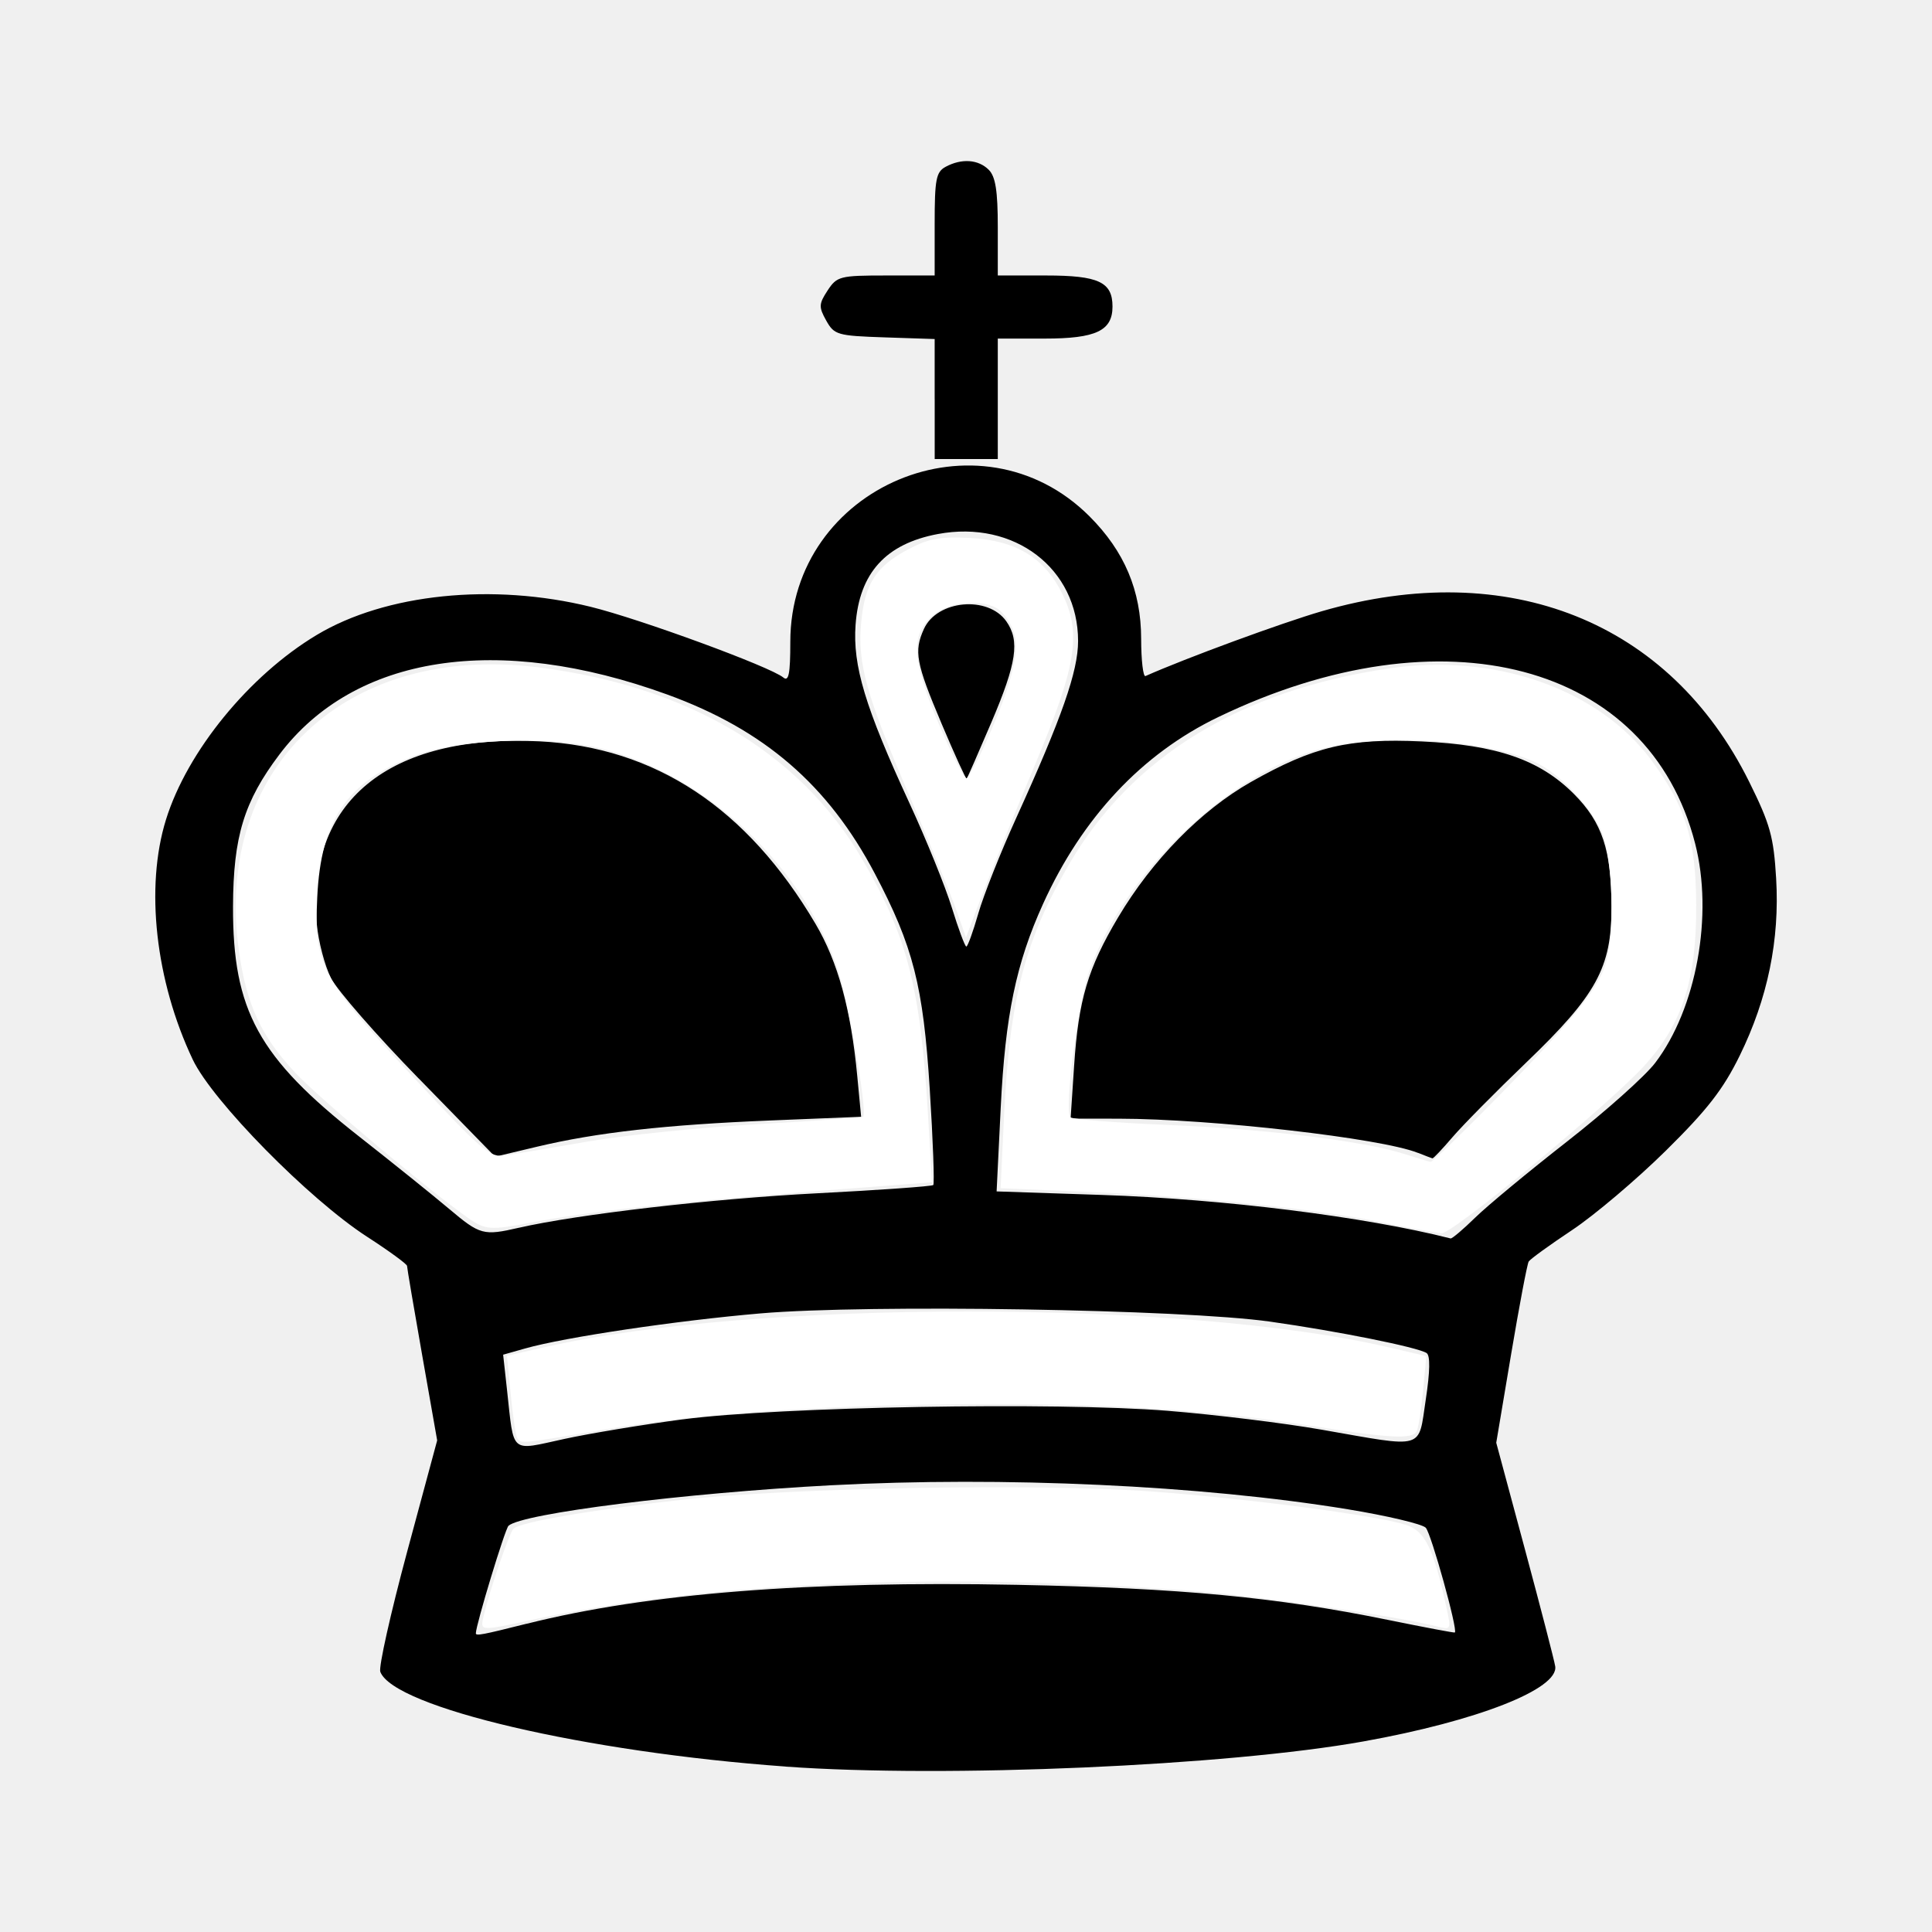
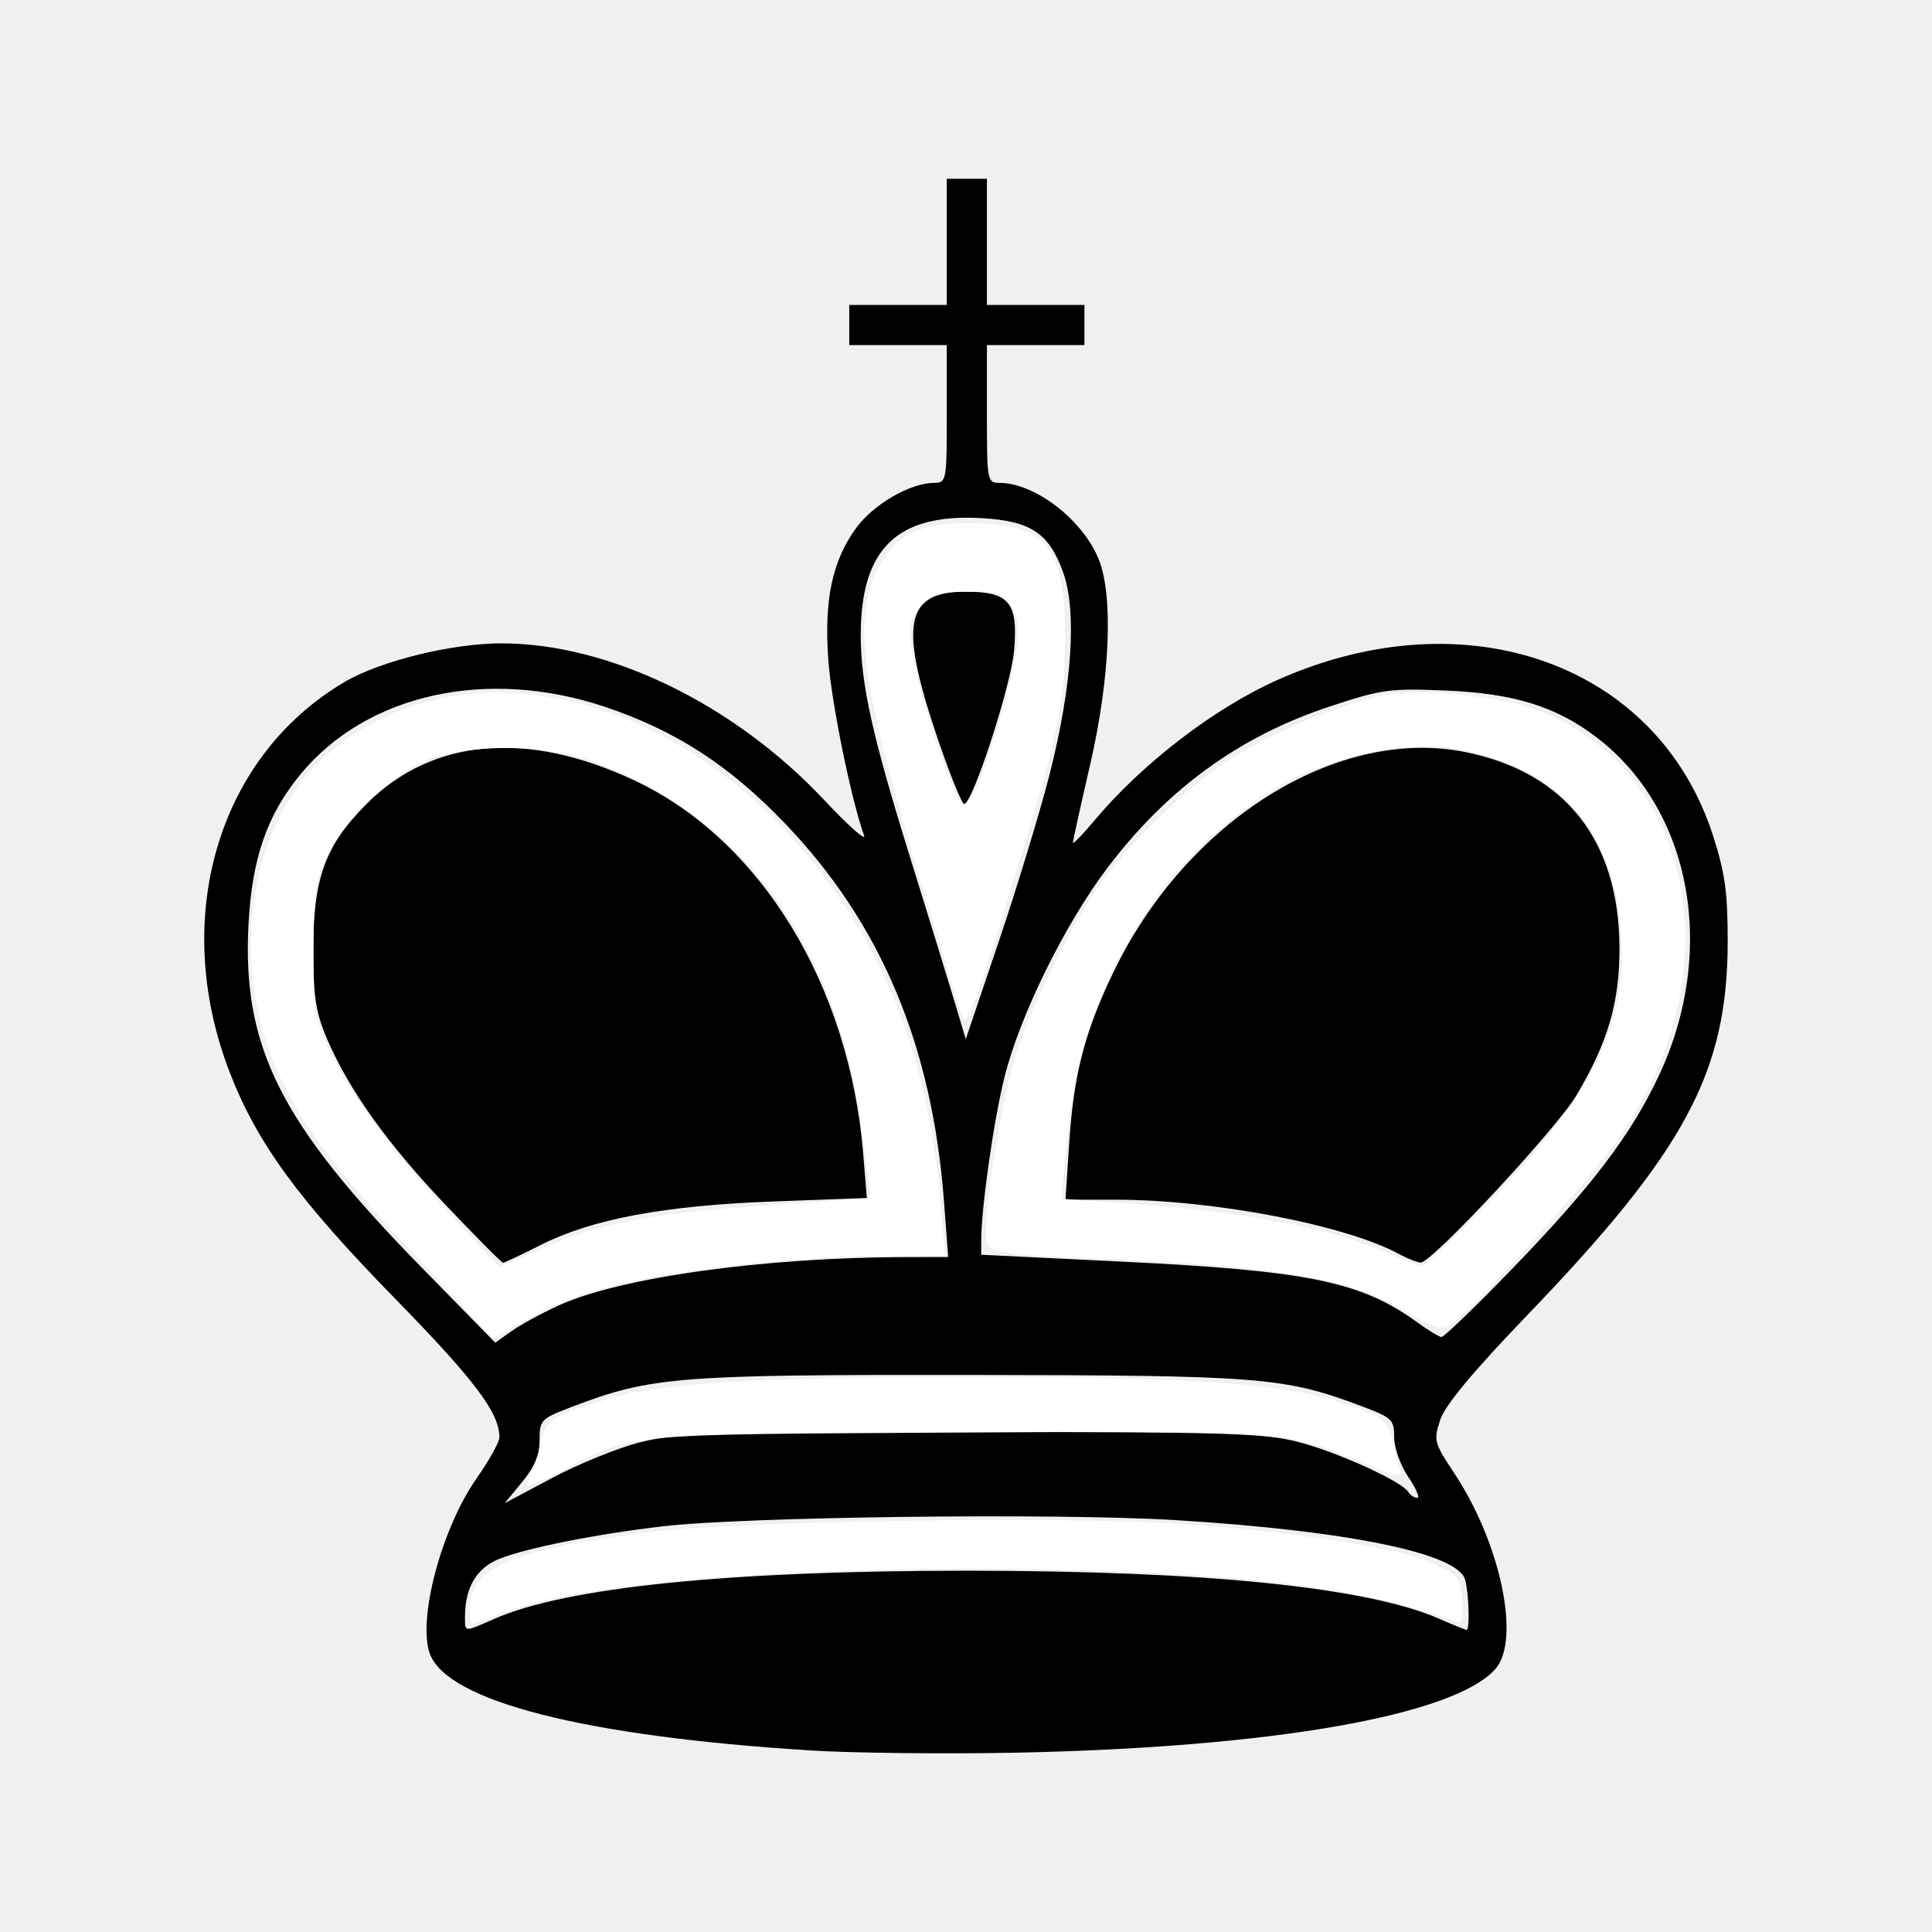
<svg xmlns="http://www.w3.org/2000/svg" width="64px" height="64px" id="svg2985" version="1.1">
  <defs id="defs2987" />
  <g id="layer1">
-     <path style="fill:#000000" d="M 26.023,58.519 C 19.396,58.042 13.05,56.559 12.598,55.381 c -0.059,-0.154 0.341,-1.942 0.888,-3.973 l 0.996,-3.693 -0.499,-2.835 c -0.275,-1.559 -0.499,-2.884 -0.499,-2.945 0,-0.06 -0.596,-0.495 -1.324,-0.966 -1.926,-1.246 -5.122,-4.494 -5.774,-5.868 -1.238,-2.609 -1.584,-5.711 -0.887,-7.952 0.703,-2.261 2.758,-4.777 4.996,-6.117 2.278,-1.365 5.823,-1.729 9.07,-0.931 1.634,0.401 5.954,1.986 6.383,2.342 0.179,0.149 0.232,-0.12 0.232,-1.179 0,-5.156 6.279,-7.792 9.911,-4.16 1.159,1.159 1.709,2.462 1.711,4.056 9.5e-4,0.714 0.066,1.27 0.144,1.235 1.338,-0.595 4.522,-1.765 5.843,-2.148 6.184,-1.793 11.522,0.339 14.156,5.653 0.694,1.401 0.81,1.818 0.892,3.202 0.12,2.033 -0.279,3.975 -1.206,5.866 -0.548,1.118 -1.077,1.798 -2.454,3.156 -0.966,0.952 -2.361,2.133 -3.101,2.625 -0.74,0.492 -1.386,0.96 -1.436,1.041 -0.05,0.081 -0.312,1.465 -0.583,3.075 l -0.492,2.928 0.946,3.515 c 0.52,1.933 0.974,3.683 1.007,3.889 0.122,0.753 -2.584,1.814 -6.347,2.489 -4.519,0.811 -13.836,1.217 -19.147,0.835 z m -8.582,-4.728 c 4.031,-1.011 9.296,-1.429 16.277,-1.291 5.387,0.107 8.567,0.408 12.255,1.16 1.202,0.245 2.201,0.434 2.221,0.419 0.106,-0.079 -0.784,-3.281 -0.964,-3.471 -0.117,-0.123 -1.281,-0.398 -2.587,-0.612 -4.849,-0.793 -11.402,-1.097 -17.129,-0.794 -4.85,0.257 -10.21,0.931 -10.669,1.341 -0.115,0.103 -1.082,3.287 -1.082,3.563 0,0.091 0.218,0.05 1.678,-0.317 z m 5.173,-6.772 c 3.195,-0.421 12.36,-0.582 16.074,-0.284 1.55,0.125 3.845,0.406 5.099,0.626 3.456,0.605 3.188,0.682 3.443,-0.995 0.143,-0.939 0.152,-1.466 0.027,-1.545 -0.307,-0.195 -2.934,-0.722 -5.18,-1.04 -2.895,-0.41 -13.293,-0.579 -16.872,-0.274 -2.767,0.236 -6.496,0.79 -7.803,1.161 l -0.735,0.208 0.129,1.172 c 0.237,2.148 0.08,2.013 1.888,1.621 0.862,-0.187 2.631,-0.48 3.93,-0.651 z m 26.255,-6.685 c 0.401,-0.392 1.769,-1.525 3.04,-2.518 1.271,-0.993 2.586,-2.166 2.921,-2.606 1.369,-1.799 1.933,-4.898 1.323,-7.269 -1.536,-5.98 -8.339,-7.781 -15.803,-4.184 -2.522,1.215 -4.502,3.328 -5.798,6.186 -0.894,1.971 -1.252,3.695 -1.402,6.751 l -0.136,2.773 3.486,0.117 c 4.015,0.134 8.706,0.719 11.553,1.441 0.048,0.012 0.415,-0.299 0.815,-0.69 z m -1.901,-2.144 c -1.206,-0.485 -6.836,-1.128 -9.907,-1.132 l -1.596,-0.002 0.117,-1.758 c 0.145,-2.183 0.452,-3.218 1.457,-4.909 1.126,-1.896 2.747,-3.548 4.4,-4.485 2.075,-1.176 3.244,-1.454 5.659,-1.343 2.484,0.114 3.905,0.604 5.036,1.736 0.942,0.944 1.249,1.867 1.249,3.76 0,2 -0.496,2.904 -2.815,5.131 -1.015,0.974 -2.119,2.092 -2.454,2.484 -0.335,0.392 -0.633,0.707 -0.663,0.7 -0.029,-0.007 -0.246,-0.09 -0.482,-0.184 z m -29.781,2.482 c 1.935,-0.445 6.421,-0.965 9.865,-1.142 2.082,-0.107 3.82,-0.231 3.864,-0.274 0.043,-0.043 -0.009,-1.475 -0.117,-3.182 C 30.584,32.657 30.251,31.349 28.98,28.939 27.433,26.003 25.308,24.171 22.104,23.007 16.487,20.966 11.743,21.699 9.258,24.991 c -1.174,1.555 -1.531,2.722 -1.539,5.035 -0.012,3.445 0.843,5.005 4.178,7.623 1.115,0.875 2.457,1.955 2.983,2.399 1.021,0.862 1.135,0.893 2.308,0.623 z m -3.316,-4.944 c -1.391,-1.424 -2.698,-2.92 -2.904,-3.323 -0.207,-0.403 -0.419,-1.212 -0.473,-1.798 -0.367,-4.046 2.383,-6.301 7.378,-6.049 3.833,0.193 6.878,2.206 9.14,6.041 0.745,1.263 1.176,2.835 1.386,5.049 l 0.128,1.347 -3.009,0.122 c -3.464,0.141 -5.75,0.398 -7.726,0.869 l -1.391,0.331 -2.528,-2.59 z m 18.535,-5.464 c 0.173,-0.601 0.738,-2.026 1.257,-3.166 1.513,-3.328 2.05,-4.861 2.05,-5.862 0,-2.404 -2.115,-4.019 -4.644,-3.546 -1.725,0.323 -2.603,1.291 -2.727,3.006 -0.098,1.358 0.316,2.731 1.786,5.911 0.555,1.202 1.188,2.762 1.405,3.467 0.218,0.705 0.433,1.282 0.478,1.282 0.045,0 0.223,-0.492 0.396,-1.093 z m -1.219,-6.302 c -0.847,-2.002 -0.918,-2.387 -0.58,-3.129 0.437,-0.958 2.125,-1.113 2.73,-0.249 0.451,0.643 0.342,1.378 -0.494,3.34 -0.429,1.005 -0.798,1.848 -0.82,1.873 -0.023,0.025 -0.399,-0.801 -0.836,-1.834 z m -0.225,-10.743 0,-1.988 -1.656,-0.055 c -1.565,-0.052 -1.671,-0.082 -1.936,-0.556 -0.251,-0.449 -0.247,-0.552 0.045,-0.997 0.309,-0.471 0.409,-0.497 1.936,-0.497 l 1.611,0 0,-1.703 c 0,-1.49 0.046,-1.728 0.368,-1.9 0.527,-0.282 1.079,-0.243 1.424,0.102 0.224,0.224 0.299,0.697 0.299,1.9 l 0,1.601 1.601,0 c 1.738,0 2.199,0.216 2.199,1.029 0,0.802 -0.548,1.061 -2.247,1.061 l -1.553,0 0,1.995 0,1.995 -1.045,0 -1.045,0 0,-1.988 z" id="path3029" />
-     <path style="fill:#ffffff" d="m 16.038,53.464 c 0.188,-0.796 0.831,-2.669 0.968,-2.82 0.197,-0.217 2.586,-0.63 5.561,-0.959 3.671,-0.407 11.815,-0.552 15.573,-0.278 3.21,0.234 7.5,0.799 8.448,1.111 0.618,0.204 0.901,0.783 1.317,2.689 0.171,0.785 0.17,0.788 -0.292,0.672 -1.377,-0.346 -5.943,-1.016 -7.981,-1.172 -8.32,-0.637 -16.178,-0.311 -21.788,0.905 -2.036,0.441 -1.947,0.448 -1.806,-0.147 z" id="path3031" />
-     <path style="fill:#ffffff" d="m 17.135,47.642 c -0.048,-0.077 -0.144,-0.723 -0.214,-1.435 L 16.793,44.912 18.067,44.622 c 6.914,-1.573 21.183,-1.568 27.93,0.009 l 1.251,0.292 -0.109,1.164 c -0.06,0.64 -0.157,1.242 -0.216,1.338 -0.158,0.256 -0.906,0.216 -3.401,-0.18 -3.256,-0.517 -6.405,-0.736 -10.585,-0.736 -5.14,0 -9.73,0.296 -12.791,0.824 -2.918,0.504 -2.893,0.501 -3.012,0.309 z" id="path3033" />
-     <path style="fill:#ffffff" d="M 15.559,40.382 C 14.315,39.528 10.63,36.437 9.788,35.542 8.646,34.329 8.162,33.281 7.912,31.48 c -0.839,-6.035 3.546,-10.178 9.921,-9.373 4.953,0.626 8.652,2.812 10.716,6.333 1.509,2.575 1.945,4.271 2.195,8.532 l 0.128,2.191 -4.245,0.324 c -4.22,0.322 -7.17,0.653 -9.043,1.014 -1.309,0.253 -1.5,0.241 -2.026,-0.12 l 0,0 z m 3.914,-2.568 c 1.2,-0.208 3.732,-0.466 5.627,-0.574 1.895,-0.108 3.466,-0.218 3.492,-0.243 0.157,-0.157 -0.527,-4.052 -0.885,-5.032 -1.263,-3.469 -4.47,-6.393 -7.891,-7.197 -1.711,-0.402 -4.682,-0.275 -6.07,0.259 -2.25,0.866 -3.116,2.122 -3.237,4.7 -0.106,2.252 0.12,2.674 3.199,5.972 2.3,2.463 2.523,2.654 3.033,2.577 0.303,-0.046 1.532,-0.253 2.732,-0.461 z" id="path3035" />
-     <path style="fill:#ffffff" d="M 31.661,30.099 C 31.476,29.574 30.813,27.959 30.189,26.509 c -1.492,-3.464 -1.786,-4.507 -1.662,-5.878 0.118,-1.301 0.493,-1.878 1.593,-2.451 0.659,-0.343 1.029,-0.409 2.009,-0.359 1.533,0.078 2.484,0.659 3.073,1.874 0.628,1.297 0.453,2.372 -0.918,5.643 -0.627,1.495 -1.397,3.392 -1.712,4.216 l -0.573,1.499 -0.337,-0.953 0,0 z m 1.001,-5.515 c 0.888,-1.98 1.156,-3.098 0.894,-3.731 -0.123,-0.297 -0.37,-0.618 -0.55,-0.714 -0.545,-0.292 -1.545,-0.198 -2.039,0.191 -0.883,0.695 -0.792,1.62 0.425,4.316 0.282,0.625 0.563,1.136 0.623,1.136 0.06,0 0.352,-0.539 0.647,-1.198 z" id="path3037" />
-     <path style="fill:#ffffff" d="m 45.836,40.5 c -2.259,-0.456 -6.161,-0.863 -9.709,-1.013 l -2.981,-0.126 0.116,-2.427 c 0.185,-3.857 0.686,-5.787 2.16,-8.316 2.07,-3.552 5.657,-5.747 10.583,-6.475 3.534,-0.522 6.971,0.686 8.718,3.066 1.125,1.533 1.453,2.597 1.465,4.756 0.014,2.47 -0.447,3.922 -1.684,5.303 -1.125,1.256 -6.389,5.612 -6.75,5.585 -0.155,-0.012 -1.019,-0.17 -1.919,-0.352 z m 3.748,-4.127 c 2.458,-2.51 3.305,-3.545 3.589,-4.391 0.335,-0.994 0.257,-3.621 -0.132,-4.473 -0.367,-0.803 -1.302,-1.8 -2.06,-2.197 -1.606,-0.841 -5.436,-1.066 -7.467,-0.439 -3.023,0.934 -6.218,4.05 -7.405,7.22 -0.387,1.036 -0.871,4.698 -0.649,4.919 0.069,0.069 1.491,0.182 3.159,0.25 3.247,0.133 6.522,0.53 7.852,0.951 0.45,0.143 0.863,0.267 0.919,0.277 0.055,0.01 1.042,-0.943 2.193,-2.118 z" id="path3039" />
+     <path style="fill:#000000" d="m 26.787,57.981 c -7.403,-0.466 -11.947,-1.62 -12.543,-3.186 -0.425,-1.119 0.378,-4.157 1.536,-5.81 0.42,-0.6 0.764,-1.217 0.764,-1.373 0,-0.809 -0.814,-1.89 -3.472,-4.61 -3.194,-3.269 -4.561,-5.143 -5.468,-7.494 -1.968,-5.104 -0.382,-10.459 3.828,-12.927 1.172,-0.687 3.548,-1.269 5.177,-1.269 3.566,0 7.71,2.011 10.691,5.187 0.804,0.857 1.4,1.387 1.324,1.178 -0.423,-1.165 -1.082,-4.399 -1.185,-5.812 -0.144,-1.979 0.128,-3.28 0.914,-4.364 0.572,-0.79 1.786,-1.497 2.583,-1.505 0.419,-0.004 0.427,-0.048 0.427,-2.284 l 0,-2.28 -1.615,0 -1.615,0 0,-0.665 0,-0.665 1.615,0 1.615,0 0,-2.09 0,-2.09 0.665,0 0.665,0 0,2.09 0,2.09 1.615,0 1.615,0 0,0.665 0,0.665 -1.615,0 -1.615,0 0,2.28 c 0,2.237 0.008,2.28 0.427,2.284 1.168,0.011 2.724,1.205 3.267,2.507 0.501,1.199 0.39,3.952 -0.275,6.829 -0.314,1.357 -0.57,2.519 -0.57,2.582 0,0.064 0.317,-0.263 0.705,-0.726 1.595,-1.905 3.996,-3.745 6.108,-4.68 6.253,-2.769 12.565,-0.502 14.39,5.169 0.399,1.24 0.489,1.888 0.487,3.515 -0.004,4.321 -1.4,6.923 -6.628,12.363 -1.82,1.893 -2.734,2.993 -2.895,3.48 -0.224,0.68 -0.203,0.76 0.466,1.768 1.54,2.319 2.212,5.543 1.354,6.494 -1.391,1.541 -7.441,2.593 -15.887,2.763 -2.351,0.047 -5.437,0.012 -6.857,-0.077 z M 16.377,53.626 c 2.383,-1.046 7.767,-1.594 15.652,-1.594 7.885,0 13.269,0.548 15.652,1.594 0.457,0.201 0.864,0.365 0.902,0.365 0.112,0 0.077,-1.192 -0.049,-1.662 -0.233,-0.871 -3.878,-1.622 -9.57,-1.972 -3.922,-0.241 -14.247,-0.117 -17.005,0.204 -2.221,0.259 -4.511,0.715 -5.423,1.08 -0.746,0.298 -1.132,0.947 -1.132,1.903 0,0.537 -0.054,0.532 0.973,0.082 z m 4.826,-5.848 c 1.182,-0.301 2.363,-0.337 10.92,-0.34 8.494,-0.002 9.742,0.035 10.878,0.327 1.299,0.334 3.435,1.305 3.655,1.661 0.066,0.107 0.198,0.194 0.293,0.194 0.095,0 -0.038,-0.311 -0.296,-0.692 -0.264,-0.389 -0.469,-0.965 -0.469,-1.316 0,-0.586 -0.067,-0.65 -1.093,-1.035 -2.547,-0.957 -3.319,-1.018 -12.967,-1.03 -9.708,-0.012 -10.567,0.057 -13.201,1.065 -1.006,0.385 -1.049,0.43 -1.049,1.092 0,0.489 -0.169,0.895 -0.578,1.391 l -0.578,0.701 1.58,-0.841 c 0.869,-0.462 2.177,-0.992 2.905,-1.178 z m -2.697,-4.532 c 2.031,-0.93 6.787,-1.593 11.503,-1.603 l 1.4,-0.003 -0.137,-1.827 C 30.884,34.635 29.18,30.585 25.992,27.265 24.147,25.343 22.37,24.195 20.031,23.412 16.128,22.107 12.152,22.988 9.961,25.642 8.846,26.993 8.346,28.432 8.232,30.622 8.019,34.691 9.289,37.212 13.947,41.967 l 2.46,2.511 0.534,-0.38 c 0.294,-0.209 0.998,-0.593 1.565,-0.852 z m -3.741,-3.326 c -1.934,-2.034 -3.196,-3.8 -3.929,-5.499 -0.367,-0.85 -0.453,-1.382 -0.459,-2.85 -0.011,-2.466 0.38,-3.554 1.78,-4.952 2.166,-2.164 5.301,-2.436 8.852,-0.77 4.188,1.965 7.128,6.767 7.588,12.392 l 0.118,1.444 -3.093,0.115 c -3.617,0.135 -6.001,0.58 -7.702,1.438 -0.646,0.326 -1.211,0.593 -1.256,0.593 -0.045,0 -0.899,-0.86 -1.898,-1.911 z m 35.265,2.176 c 2.667,-2.75 3.992,-4.488 4.914,-6.446 1.953,-4.147 1.096,-8.821 -2.059,-11.227 -1.339,-1.021 -2.736,-1.454 -4.994,-1.548 -1.863,-0.077 -2.123,-0.041 -3.863,0.536 -2.983,0.989 -5.382,2.737 -7.36,5.362 -1.403,1.863 -2.879,4.863 -3.388,6.888 -0.358,1.424 -0.772,4.319 -0.775,5.42 l -0.002,0.484 4.702,0.23 c 6.134,0.3 7.882,0.66 9.738,2.005 0.366,0.265 0.729,0.487 0.806,0.492 0.078,0.005 1.104,-0.983 2.28,-2.196 z M 46.347,41.543 C 44.571,40.578 40.197,39.741 36.93,39.741 l -1.634,0 0.121,-1.853 c 0.149,-2.291 0.509,-3.688 1.459,-5.667 2.421,-5.043 7.427,-8.172 11.686,-7.304 3.292,0.671 5.07,2.931 5.085,6.463 0.008,1.817 -0.38,3.148 -1.429,4.91 -0.661,1.11 -4.793,5.546 -5.154,5.533 -0.118,-0.004 -0.441,-0.13 -0.717,-0.28 z M 34.777,25.623 c 0.741,-2.916 0.903,-5.383 0.438,-6.671 -0.466,-1.293 -1.075,-1.696 -2.701,-1.788 -2.797,-0.158 -4.001,1.009 -4.001,3.878 0,1.614 0.384,3.34 1.646,7.394 0.585,1.881 1.238,3.997 1.449,4.703 l 0.385,1.283 1.107,-3.278 c 0.609,-1.803 1.363,-4.288 1.677,-5.521 z m -3.68,-1.052 c -1.332,-3.891 -1.136,-4.97 0.902,-4.97 1.435,0 1.731,0.361 1.595,1.944 -0.099,1.16 -1.376,5.086 -1.654,5.086 -0.076,0 -0.455,-0.927 -0.843,-2.06 z" id="path3180" />
+     <path style="fill:#ffffff" d="m 15.567,53.247 c 0,-1.289 1.348,-1.877 5.636,-2.461 2.951,-0.401 14.028,-0.58 18.091,-0.292 3.902,0.277 7.211,0.812 8.273,1.337 0.763,0.378 0.822,0.459 0.875,1.202 0.051,0.706 0.02,0.782 -0.273,0.669 -3.109,-1.201 -8.098,-1.739 -16.133,-1.739 -7.1,0 -13.134,0.57 -15.371,1.452 -0.512,0.202 -0.968,0.367 -1.014,0.367 -0.046,0 -0.084,-0.241 -0.084,-0.535 z" id="path3182" />
+     <path style="fill:#ffffff" d="m 17.594,48.827 c 0.122,-0.225 0.269,-0.695 0.327,-1.044 0.121,-0.725 0.436,-0.924 2.342,-1.479 1.69,-0.492 5.004,-0.69 11.576,-0.694 7.377,-0.004 10.489,0.198 12.404,0.803 1.586,0.501 1.764,0.637 1.921,1.46 0.057,0.3 0.158,0.686 0.224,0.857 0.097,0.251 -0.155,0.193 -1.305,-0.303 -2.359,-1.017 -2.655,-1.038 -13.608,-0.971 -11.057,0.068 -10.384,2.28e-4 -12.953,1.302 -1.149,0.582 -1.21,0.587 -0.929,0.069 z" id="path3184" />
+     <path style="fill:#ffffff" d="m 46.502,43.407 c -1.752,-1.061 -4.175,-1.476 -10.026,-1.717 -3.838,-0.158 -3.818,-0.153 -3.818,-0.939 0,-1.185 0.562,-4.457 1.006,-5.86 0.471,-1.489 1.763,-4.121 2.665,-5.432 0.944,-1.372 2.859,-3.276 4.179,-4.153 1.477,-0.982 3.869,-1.997 5.353,-2.271 1.43,-0.264 4.193,0.064 5.474,0.65 4.856,2.223 5.96,8.596 2.401,13.857 -1.066,1.576 -5.106,6.042 -5.805,6.418 -0.182,0.098 -0.658,-0.087 -1.429,-0.554 l 0,0 z m 2.562,-3.305 c 3.783,-3.89 4.91,-6.173 4.629,-9.375 -0.287,-3.272 -2.006,-5.225 -5.171,-5.875 -1.967,-0.404 -4.729,0.219 -6.671,1.506 -3.839,2.543 -6.167,6.734 -6.555,11.798 l -0.119,1.556 2.786,0.204 c 3.285,0.24 6.144,0.794 7.786,1.508 0.65,0.283 1.254,0.52 1.343,0.527 0.089,0.007 0.976,-0.825 1.972,-1.849 l 0,0 z" id="path3186" />
+     <path style="fill:#ffffff" d="M 14.202,42.065 C 11.317,38.992 10.224,37.592 9.372,35.873 7.556,32.21 8.118,27.539 10.661,25.16 c 4.252,-3.977 11.586,-2.45 16.255,3.386 2.533,3.166 3.856,6.706 4.251,11.372 L 31.309,41.6 l -2.189,0.002 c -2.312,0.002 -5.982,0.37 -8.046,0.808 -1.614,0.342 -2.613,0.705 -3.785,1.376 l -0.957,0.548 -2.129,-2.268 0,1.2e-5 z m 3.617,-0.651 c 1.922,-0.872 3.865,-1.252 7.566,-1.48 1.85,-0.114 3.383,-0.221 3.407,-0.238 0.098,-0.07 -0.363,-3.362 -0.612,-4.369 -1.284,-5.189 -4.285,-8.668 -8.794,-10.198 -1.464,-0.496 -4.152,-0.461 -5.326,0.07 -1.208,0.547 -2.729,2.037 -3.247,3.182 -0.373,0.824 -0.428,1.226 -0.428,3.128 0,2.068 0.029,2.243 0.567,3.364 0.728,1.517 1.955,3.178 3.957,5.355 0.878,0.955 1.62,1.736 1.648,1.736 0.028,0 0.596,-0.247 1.263,-0.549 l 0,0 z" id="path3188" />
+     <path style="fill:#ffffff" d="m 31.876,33.691 c -0.06,-0.2 -0.61,-2 -1.222,-4 -2.116,-6.918 -2.441,-9.136 -1.587,-10.821 0.588,-1.16 1.346,-1.543 3.045,-1.54 2.536,0.004 3.191,0.793 3.168,3.816 -0.016,2.181 -0.19,3.04 -1.448,7.182 -1.437,4.731 -1.826,5.796 -1.957,5.364 z M 32.348,26.1 c 0.44,-0.938 1.223,-3.661 1.342,-4.663 0.081,-0.688 0.033,-1.031 -0.193,-1.377 C 33.226,19.647 33.076,19.6 32.03,19.6 c -1.053,0 -1.202,0.048 -1.559,0.5 -0.321,0.407 -0.374,0.649 -0.286,1.299 0.201,1.48 1.453,5.292 1.737,5.292 0.081,0 0.273,-0.266 0.425,-0.591 z" id="path3190" />
  </g>
</svg>
